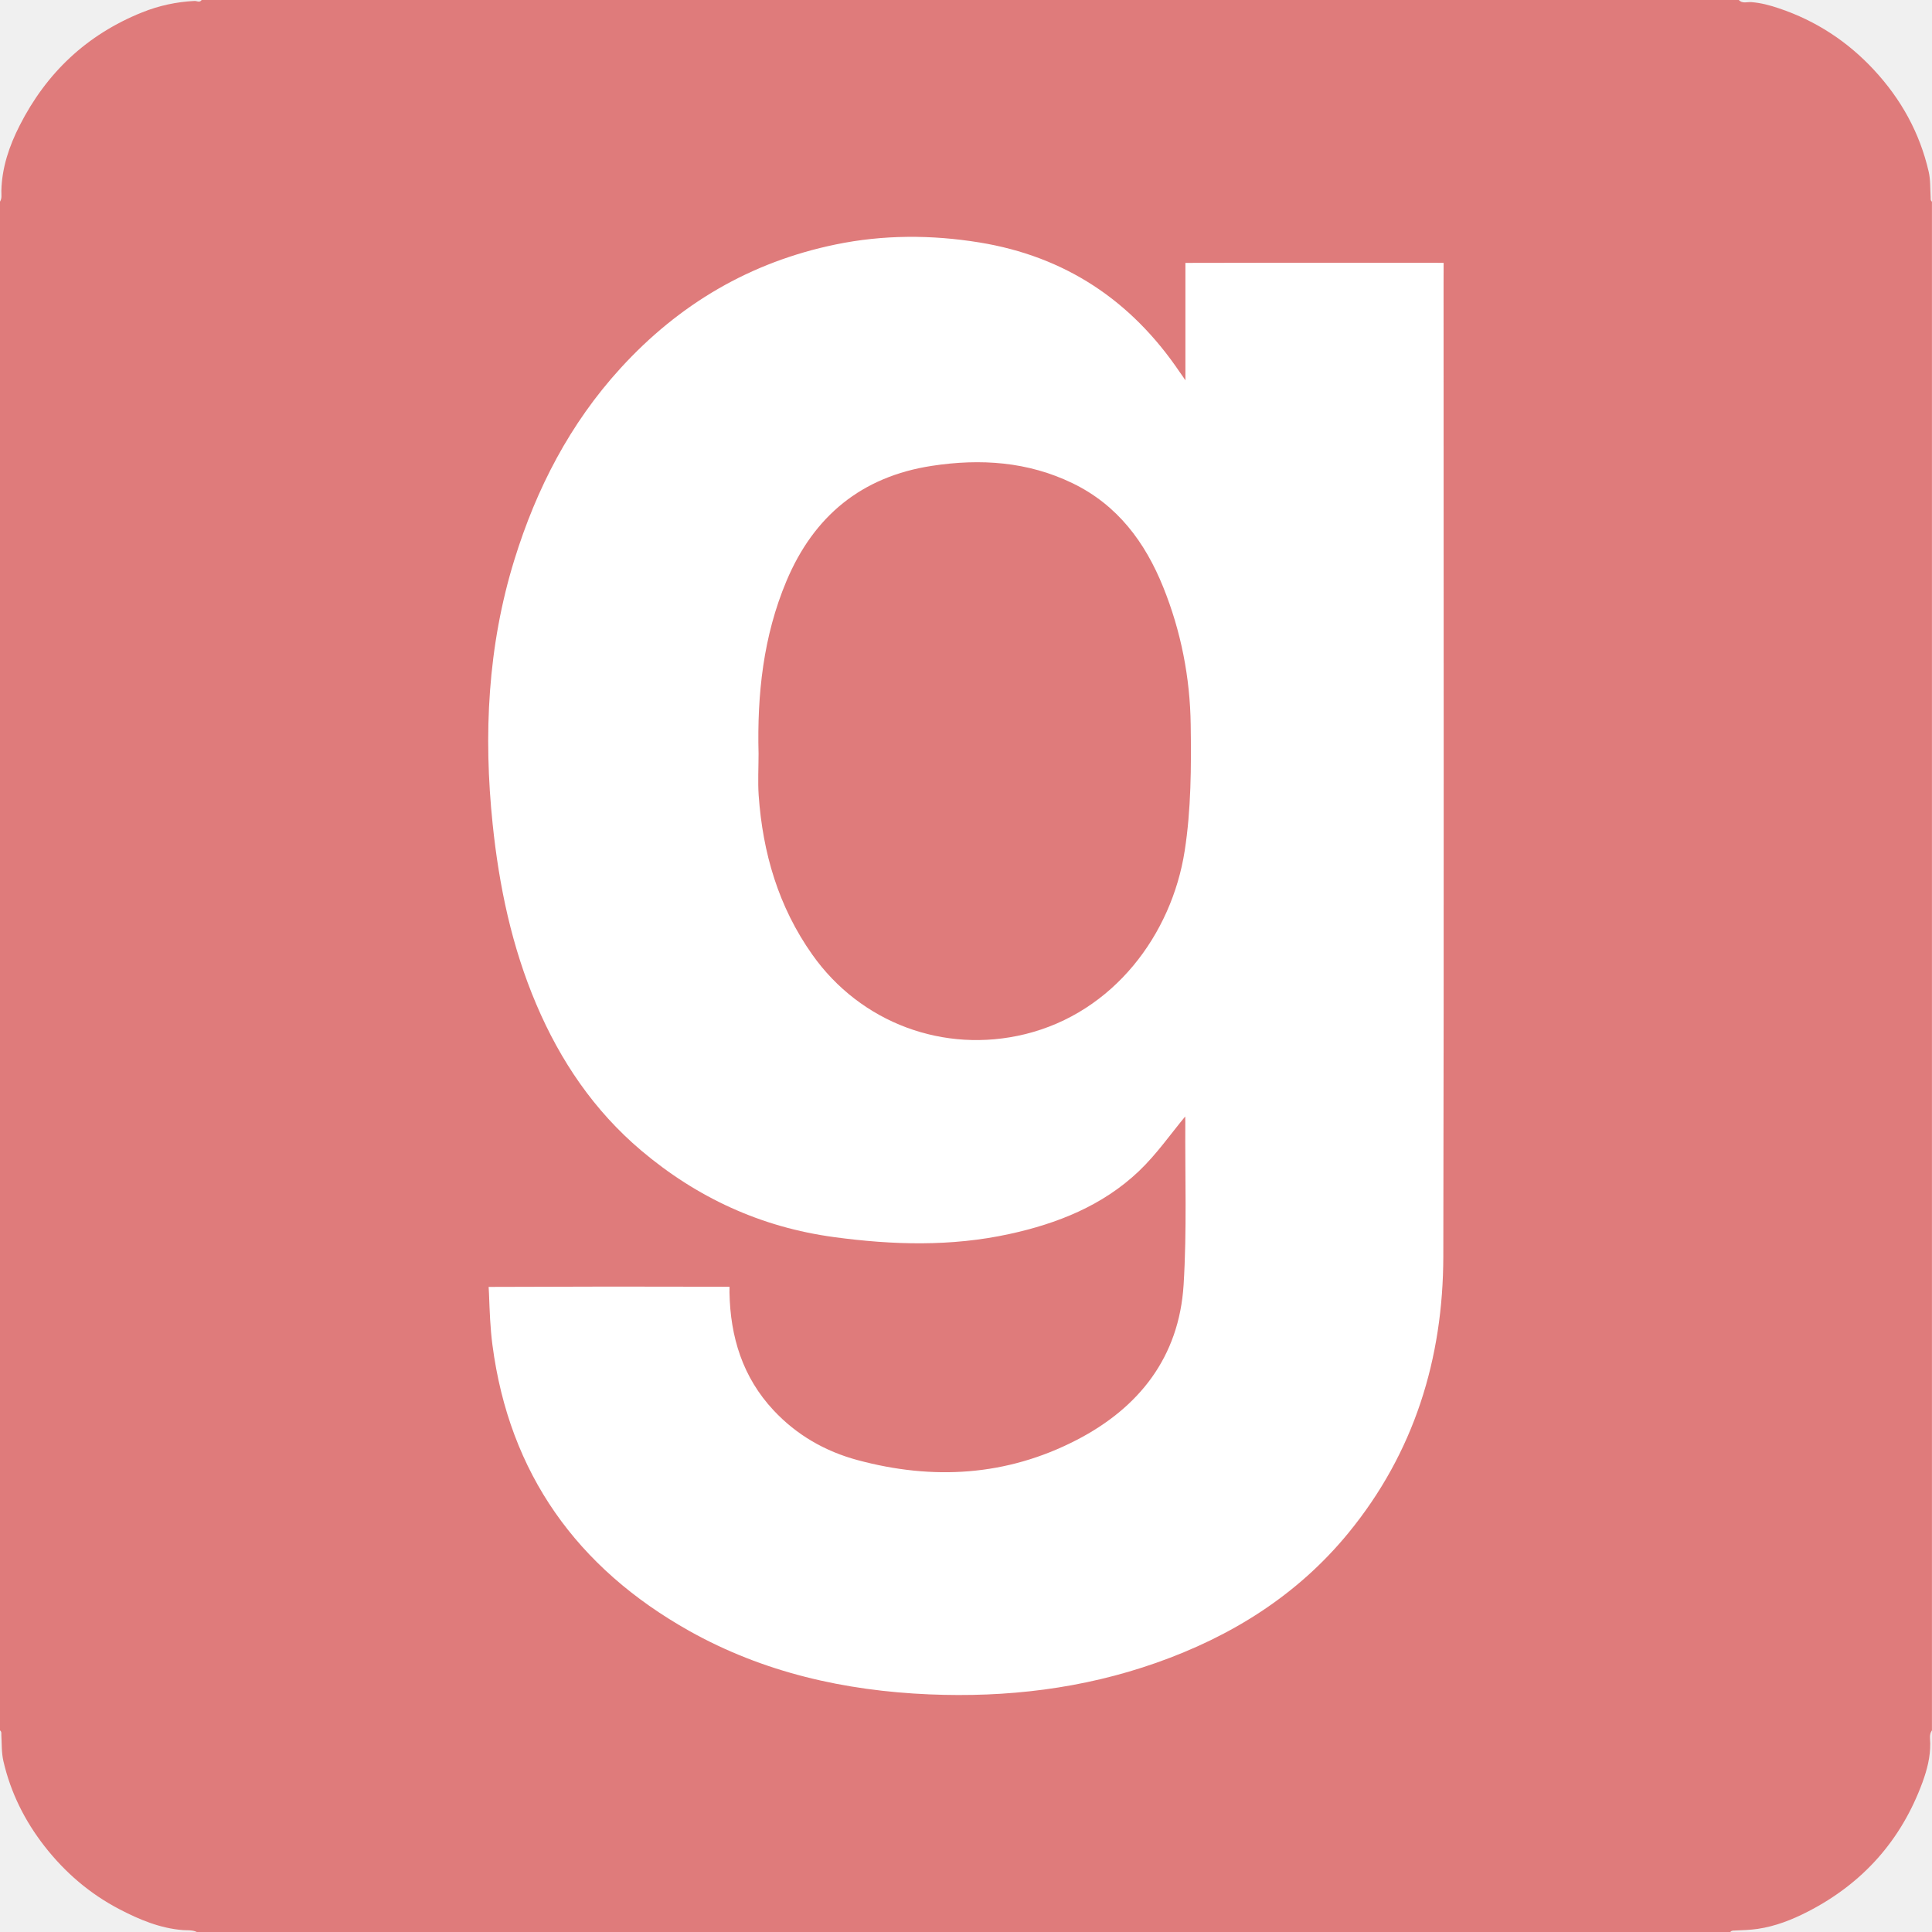
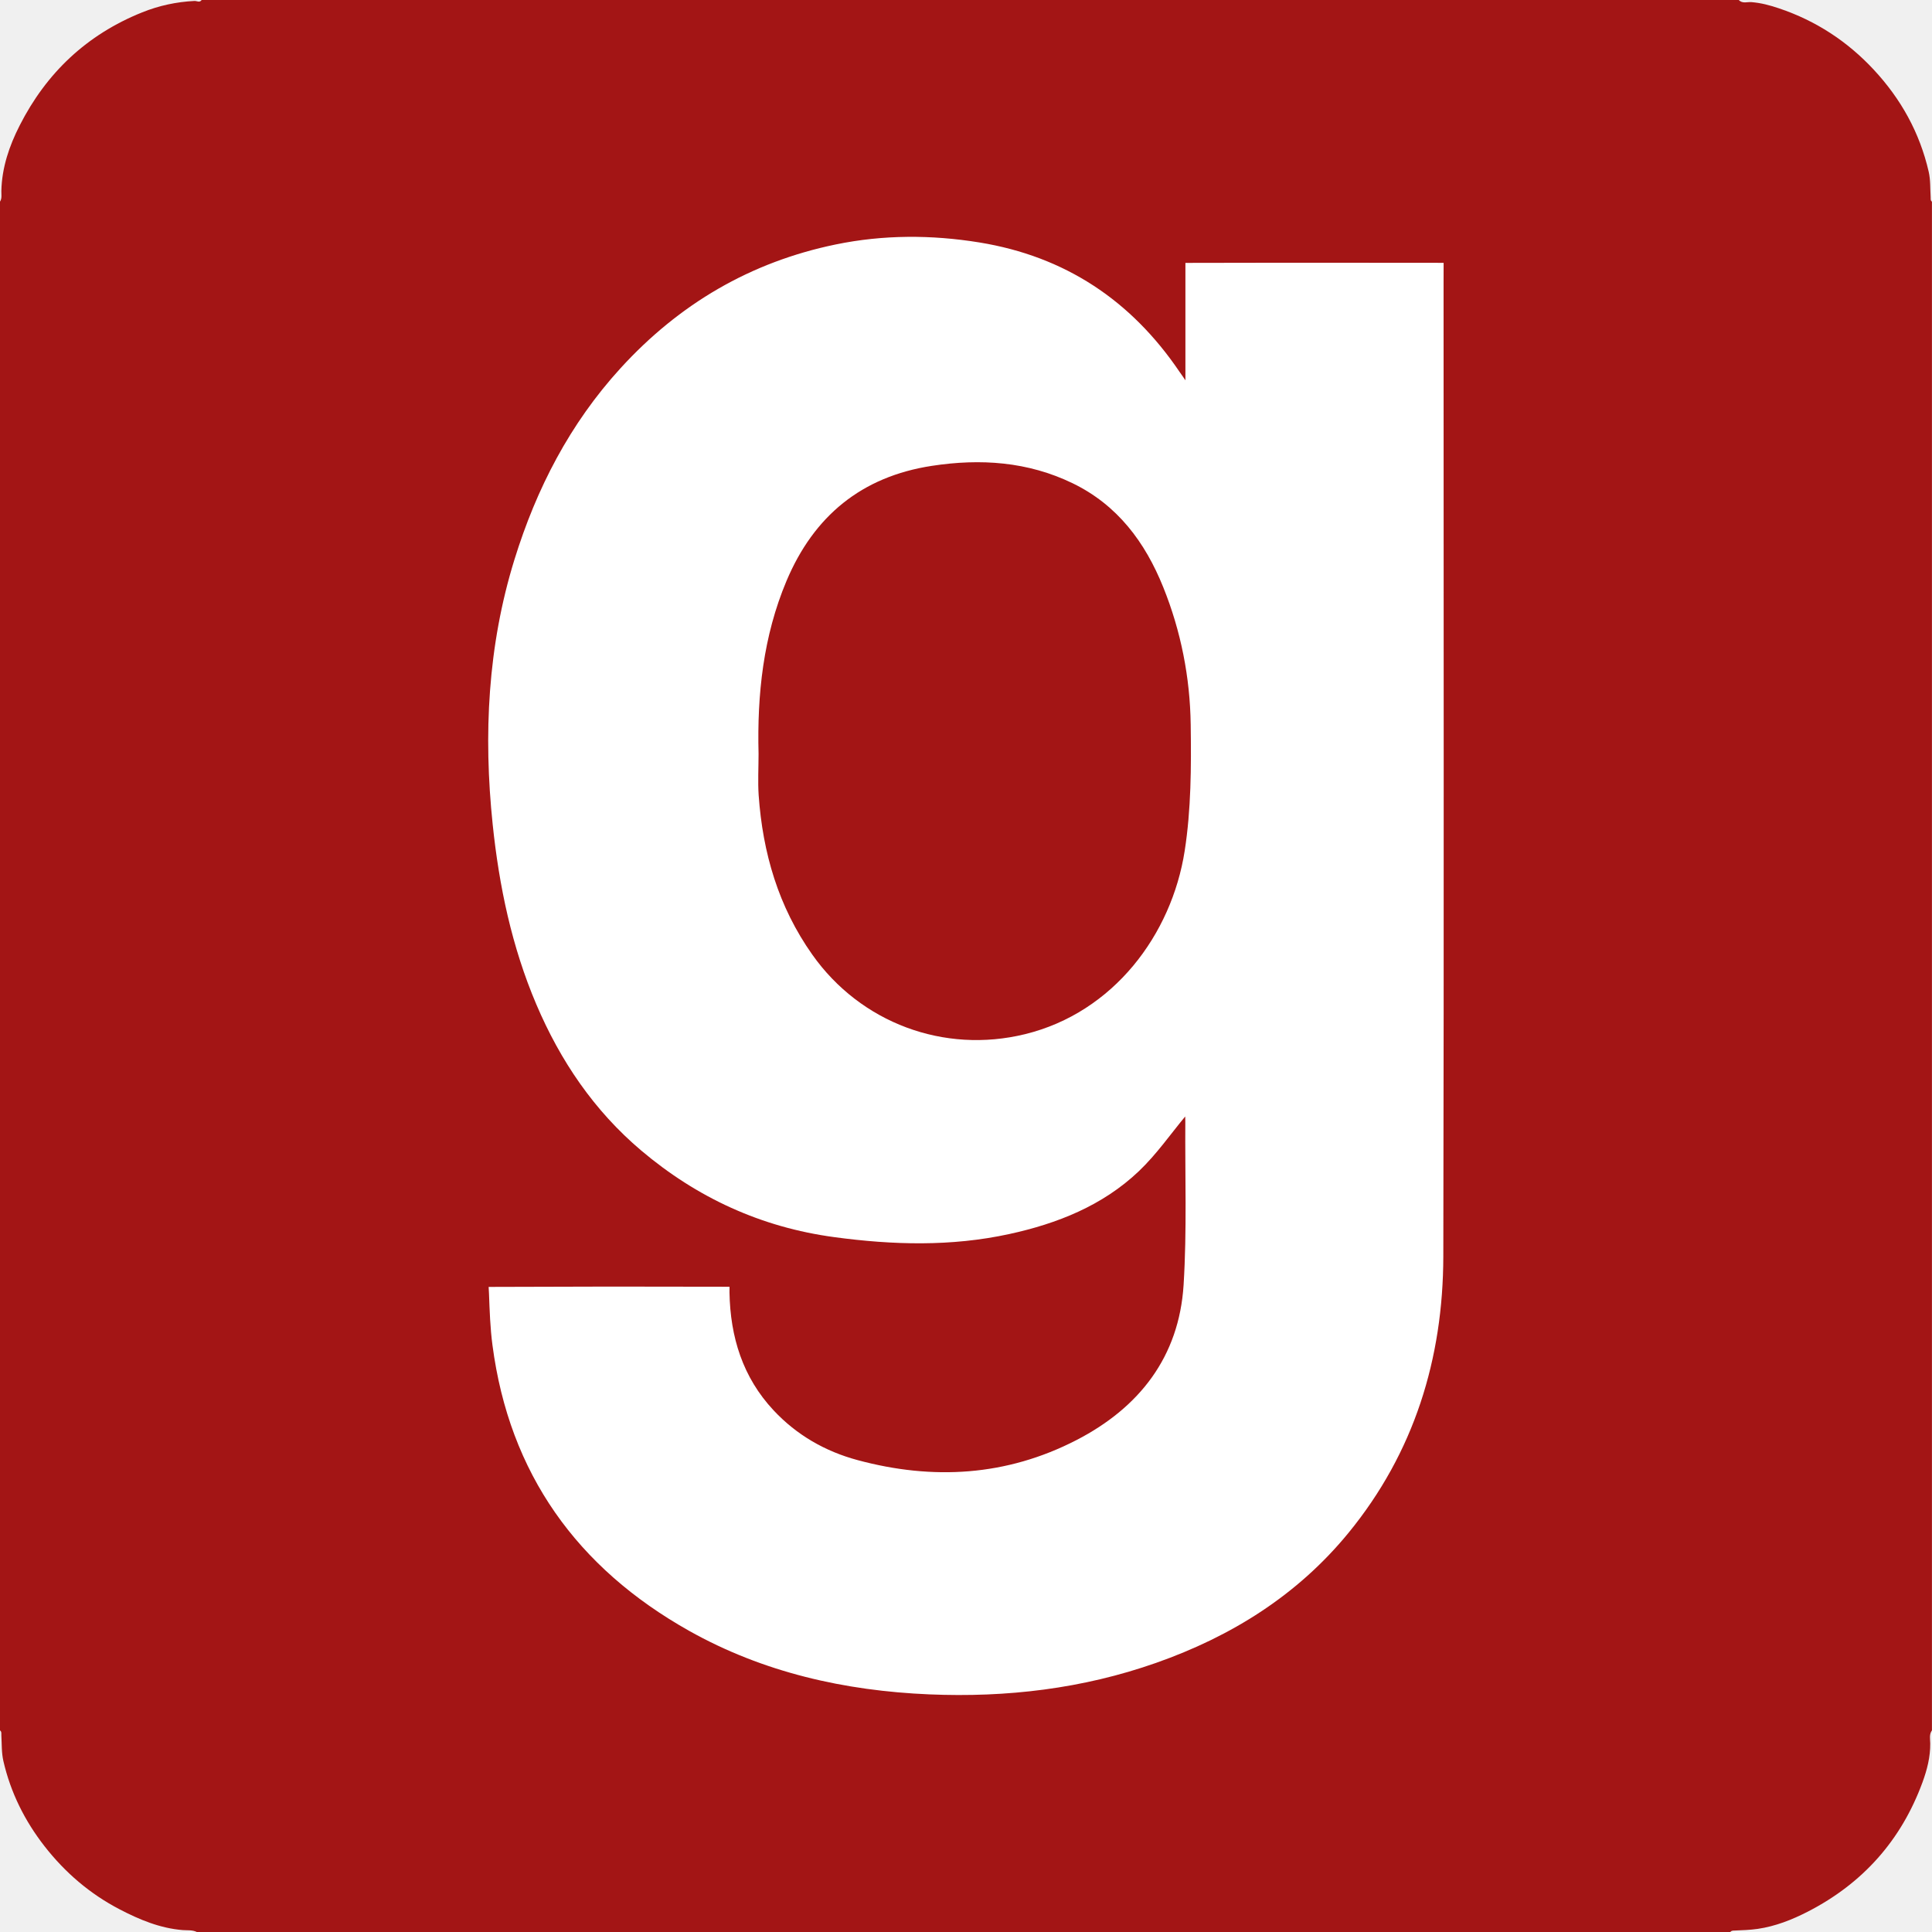
<svg xmlns="http://www.w3.org/2000/svg" version="1.1" id="Layer_1" x="0px" y="0px" viewBox="0 0 384 384" style="enable-background:new 0 0 384 384;" xml:space="preserve">
  <style type="text/css">
- 	.st0{fill:#df7b7b;}
+ 	.st0{fill:#A31515;}
	.st1{fill:#FFFFFF;}
</style>
  <path class="st0" d="M343.92,384c-101.6,0-203.2,0-304.8,0c-0.89-0.44-1.84-0.31-2.79-0.38c-4.51-0.36-8.61-2.07-12.56-4.13  c-5.9-3.07-10.84-7.31-14.92-12.54c-3.93-5.04-6.73-10.65-8.17-16.9c-0.39-1.68-0.31-3.41-0.41-5.12c-0.02-0.34,0.09-0.74-0.27-1  C0,242.64,0,141.36,0,40.08c0.43-0.67,0.25-1.44,0.27-2.15c0.11-4.64,1.57-8.92,3.63-12.97C9.22,14.48,17.25,6.88,28.25,2.46  c3.36-1.35,6.81-2.09,10.4-2.27C39.13,0.16,39.67,0.6,40.08,0C141.92,0,243.76,0,345.6,0c0.71,0.77,1.68,0.36,2.49,0.42  c1.92,0.15,3.74,0.64,5.53,1.25c7.31,2.46,13.58,6.56,18.82,12.2c5.39,5.8,9.12,12.5,10.9,20.25c0.38,1.66,0.29,3.37,0.39,5.06  c0.02,0.32-0.07,0.67,0.26,0.9c0,101.28,0,202.56,0,303.84c-0.58,0.8-0.35,1.76-0.34,2.59c0.03,2.7-0.63,5.24-1.53,7.71  c-4.23,11.55-11.88,20.12-22.8,25.73c-3.13,1.61-6.42,2.91-9.96,3.43c-1.52,0.22-3.04,0.26-4.56,0.33  C344.48,383.73,344.15,383.68,343.92,384z" />
  <path class="st1" d="M235.57,221.91c-2.84,3.4-5.68,7.51-9.22,10.88c-7.2,6.84-16.2,10.41-25.77,12.49  c-11.53,2.51-23.13,2.18-34.76,0.61c-14.52-1.95-27.27-7.83-38.38-17.22c-9.35-7.91-16.06-17.8-20.84-29.04  c-4.88-11.46-7.4-23.51-8.68-35.81c-1.85-17.78-0.99-35.42,4.33-52.6c4.37-14.11,11.01-27,21.08-38.03  C135,60.4,149.18,52.08,166.1,48.59c9.46-1.95,19.01-1.95,28.57-0.4c17,2.77,30.13,11.49,39.75,25.68c0.25,0.32,1.19,1.72,1.19,1.72  s0-4.78,0-6.83c-0.01-5.16,0-16.51,0-16.51s1.09,0,1.35,0c15.28-0.05,49.97-0.01,49.97-0.01s-0.01,1.96-0.01,4.28  c0,64.4,0.09,128.8-0.05,193.19c-0.04,20.36-5.79,39-18.84,54.95c-10.15,12.4-23.25,20.57-38.25,25.85  c-14.6,5.14-29.7,6.91-45.08,6.26c-16.81-0.71-32.99-4.35-47.75-12.64c-22.22-12.49-35.72-31.22-39.07-56.78  c-0.45-3.39-0.56-6.84-0.69-10.26c-0.01-0.21-0.07-1.31-0.07-1.31s1.04,0,1.26,0c15.24-0.07,30.48-0.08,45.72-0.03  c0.18,0,0.9,0.01,0.9,0.01s-0.01,0.96-0.01,1.12c0.16,8.86,2.62,16.86,8.77,23.44c4.59,4.91,10.26,8.16,16.7,9.89  c14.96,4.03,29.59,3.19,43.49-3.98c12.5-6.45,20.4-16.54,21.3-30.85c0.67-10.79,0.27-21.66,0.34-32.49  C235.57,222.35,235.57,221.79,235.57,221.91z" />
  <path class="st0" d="M150.77,149.82c-0.3-11.79,0.93-23.37,5.55-34.35c5.43-12.89,14.91-20.74,28.9-22.88  c9.67-1.48,19.08-0.85,27.99,3.47c8.9,4.32,14.39,11.7,17.99,20.64c3.53,8.75,5.33,17.94,5.46,27.31c0.12,8.38,0.09,16.89-1.2,25.14  c-2.59,16.57-14.09,32.08-31.73,36.4c-16.09,3.94-32.69-2.23-42.28-15.81c-6.74-9.53-9.85-20.21-10.66-31.68  C150.61,155.33,150.77,152.57,150.77,149.82z" />
</svg>
